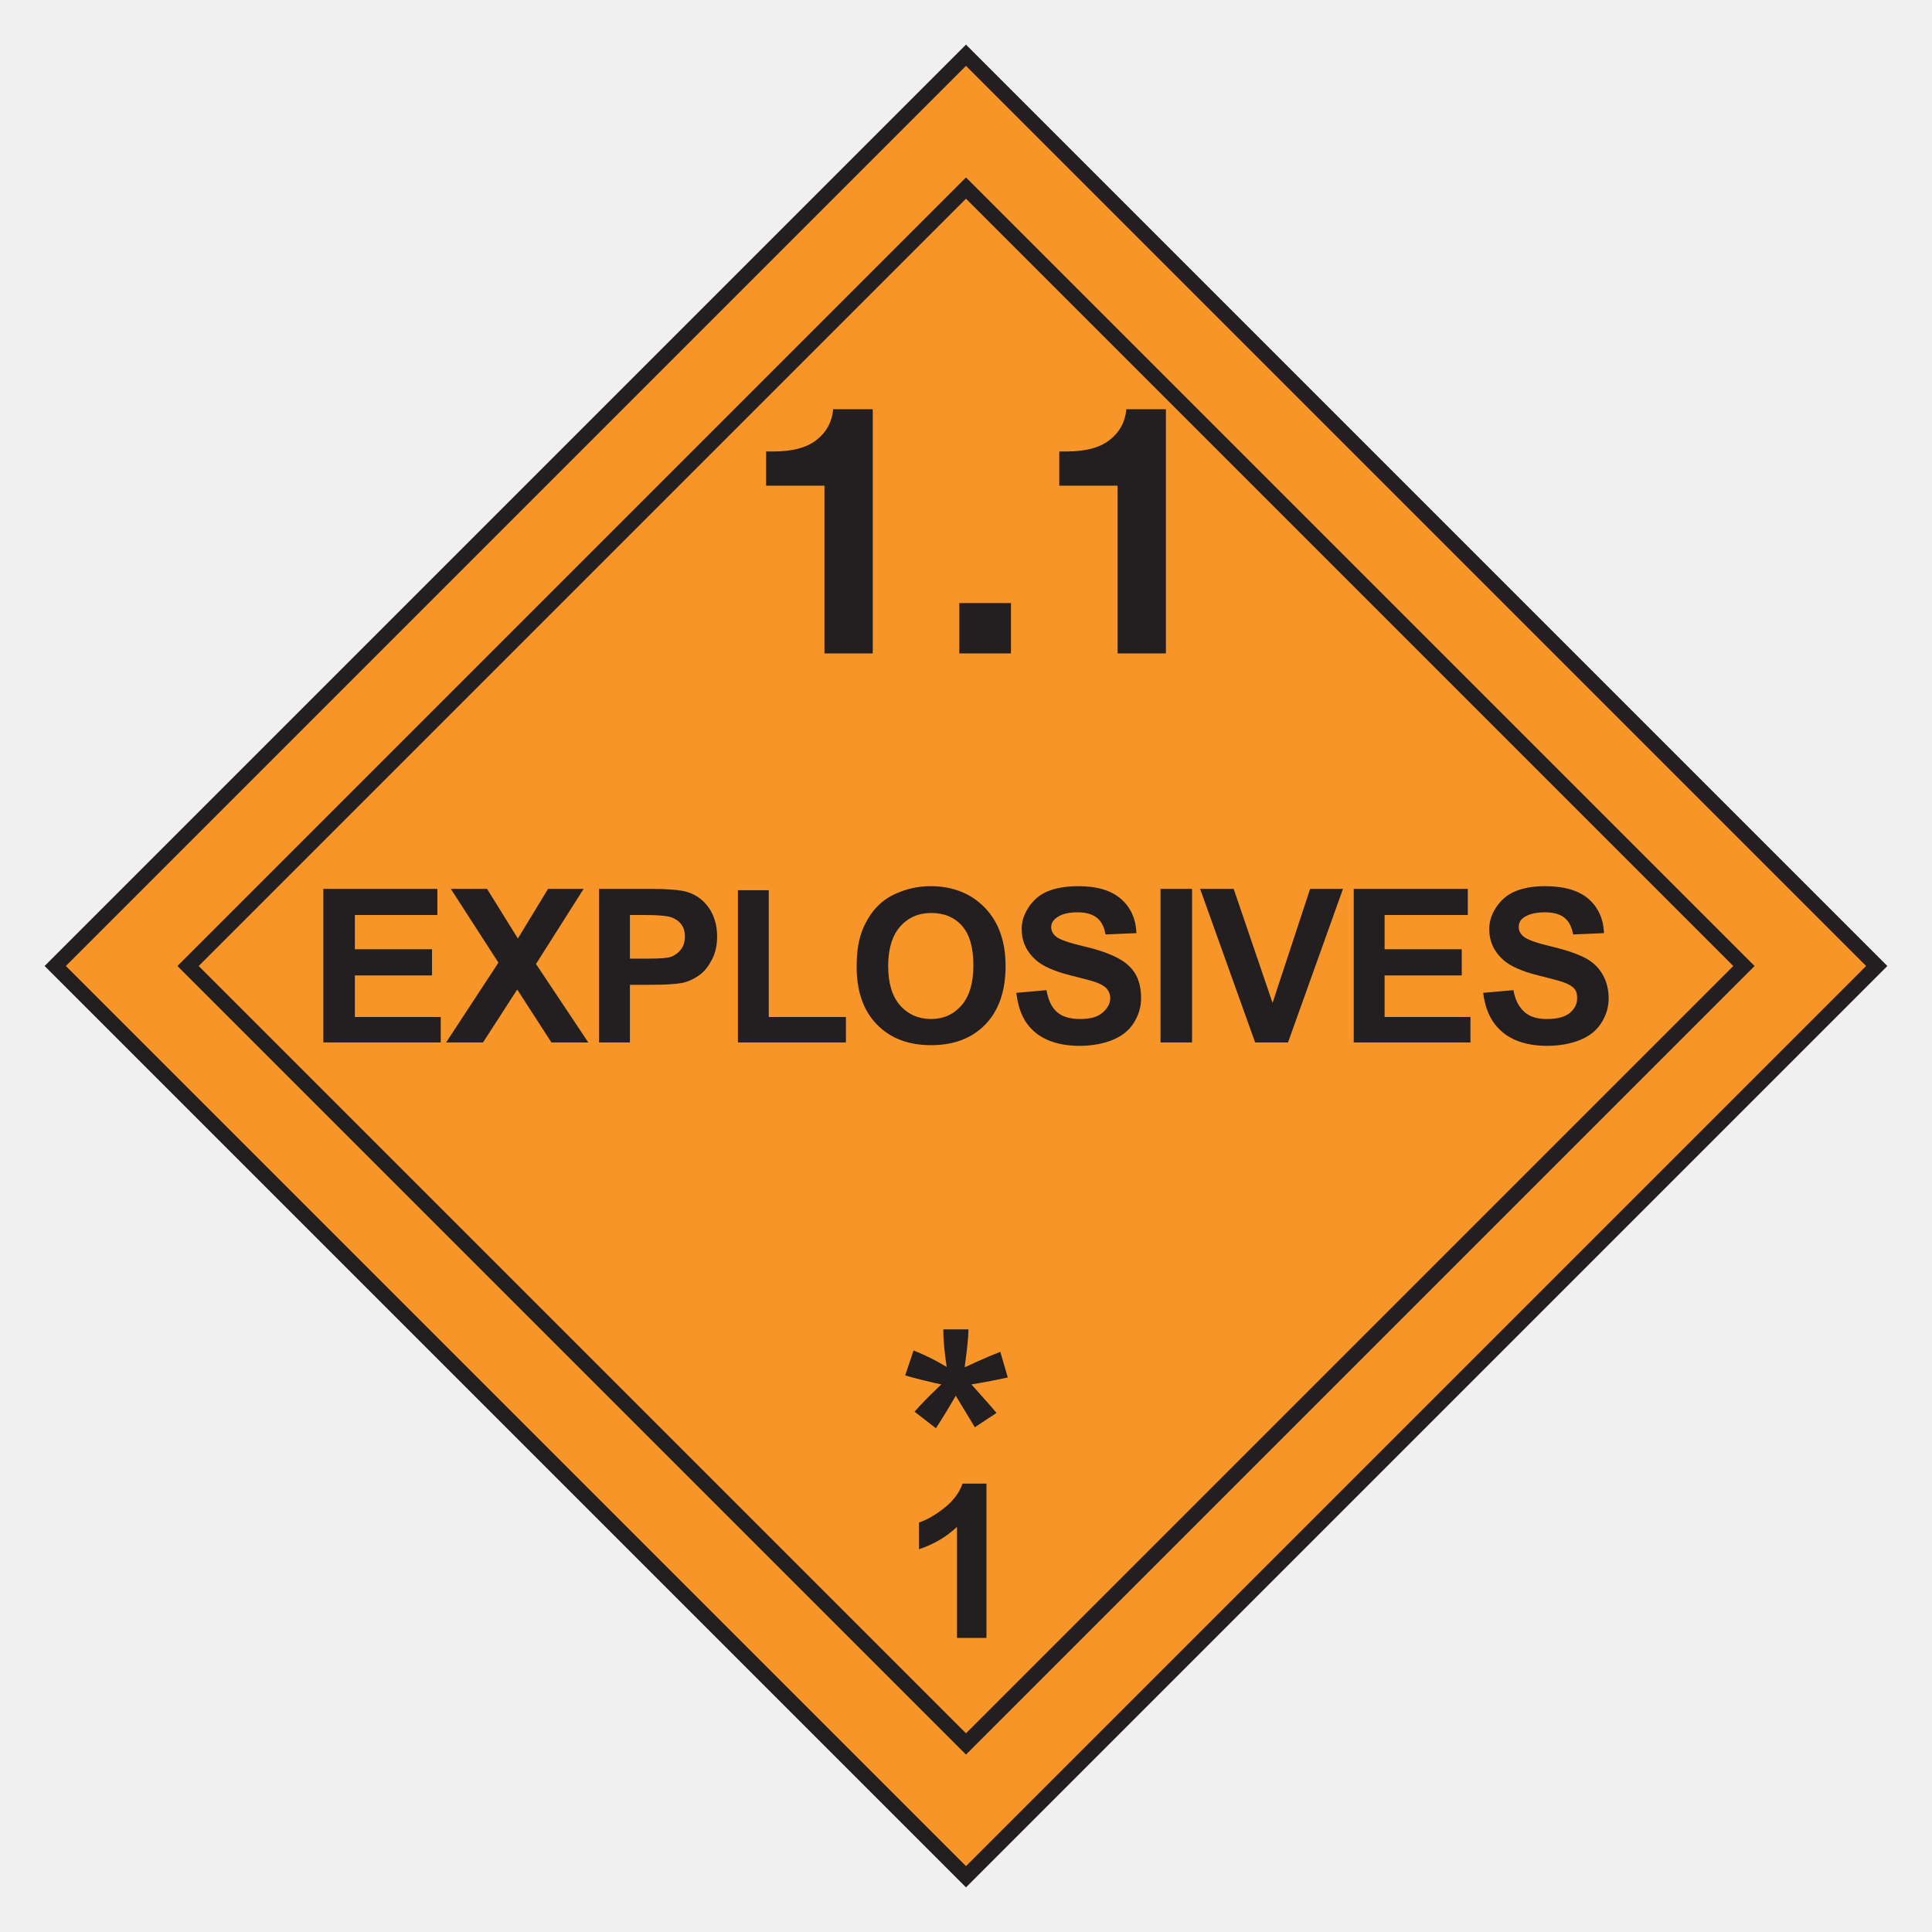
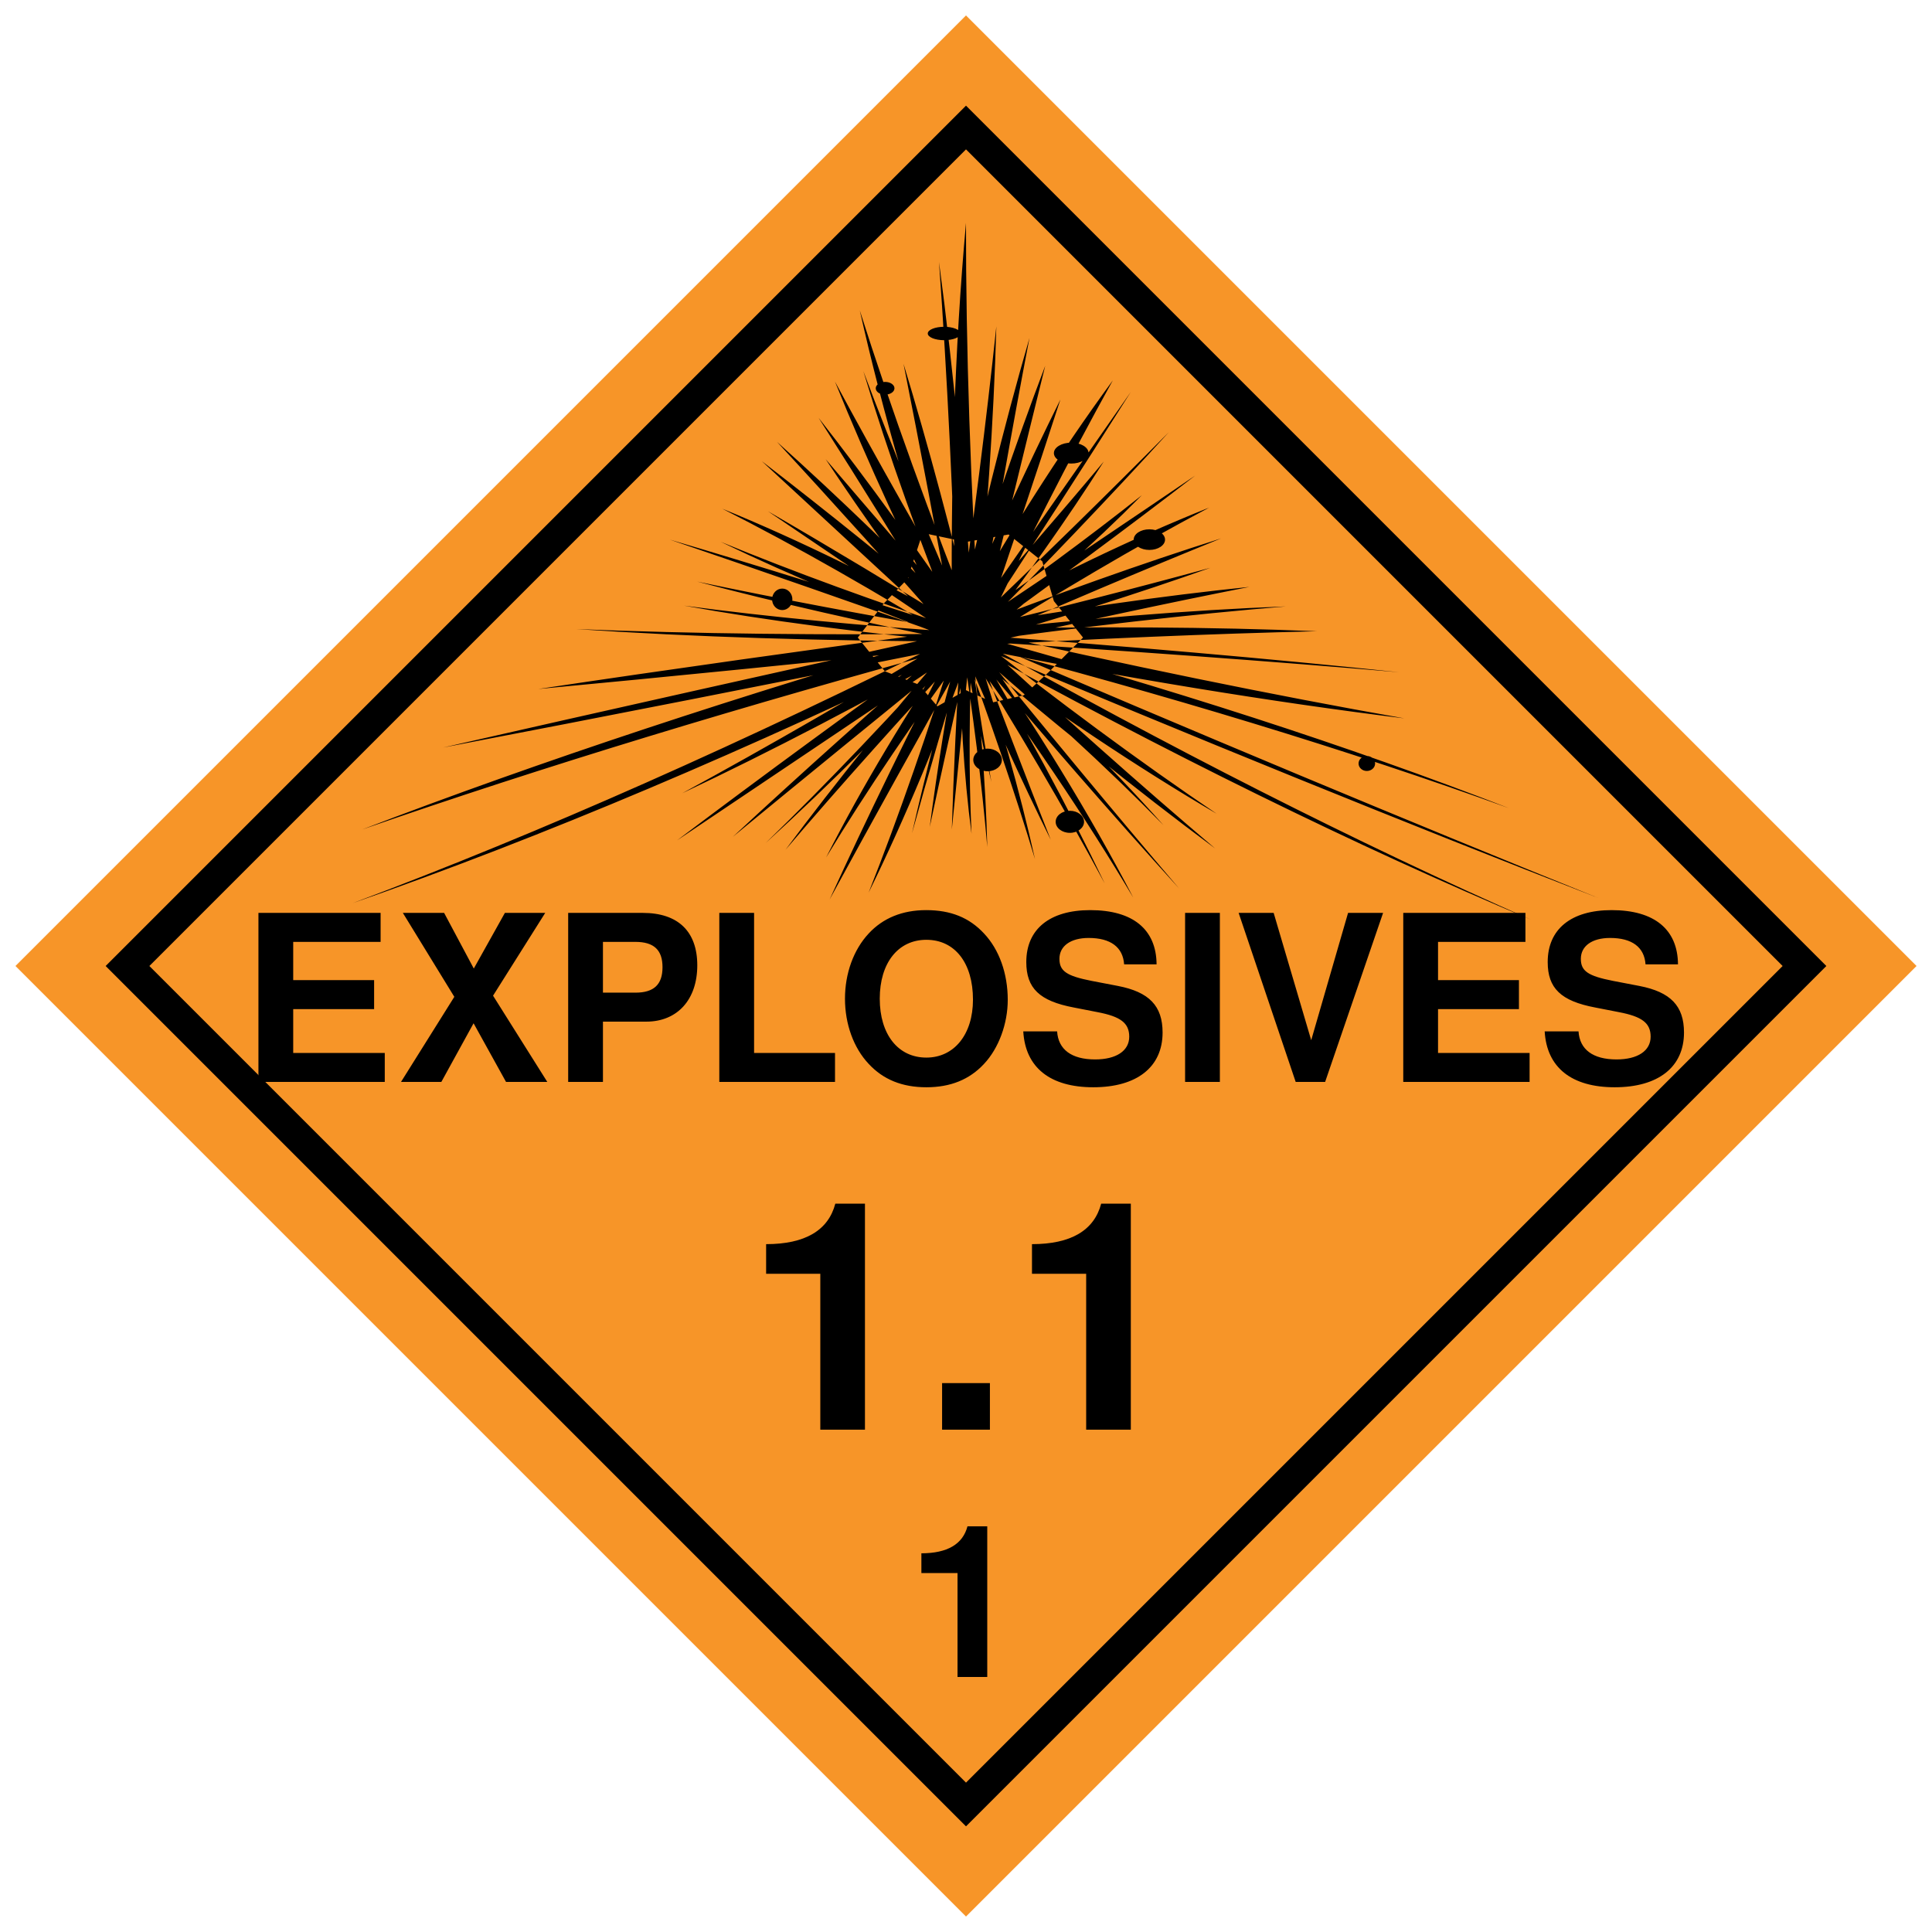
- <svg xmlns="http://www.w3.org/2000/svg" version="1.1" width="90" height="90" id="svg6792">
-   <defs id="defs6794" />
-   <rect width="60" height="60" rx="0" ry="0" x="33.639" y="-30" transform="matrix(0.707107,0.707107,-0.707107,0.707107,0,0)" id="rect6763" style="fill:#f79528;stroke:#231f20;stroke-width:0.7" />
-   <rect width="51.25" height="51.25" x="-25.626" y="38.015" transform="matrix(0.707107,-0.707107,0.707107,0.707107,0,0)" id="rect6769" style="fill:none;stroke:#231f20;stroke-width:0.7" />
-   <path d="M 45.953,76.3 44.581,76.3 44.581,71.129 C 44.08,71.598 43.489,71.944 42.809,72.169 L 42.809,70.924 C 43.167,70.807 43.556,70.585 43.976,70.257 44.396,69.93 44.684,69.549 44.84,69.112 L 45.953,69.112 z" id="path3060" style="fill:#231f20;stroke:none;" />
-   <path d="M 43.599,66.533 42.603,65.762 C 42.92,65.406 43.249,65.066 43.592,64.74 43.728,64.609 43.814,64.525 43.849,64.49 43.739,64.472 43.425,64.4 42.907,64.272 42.533,64.18 42.287,64.112 42.168,64.068 L 42.557,62.908 C 43.133,63.141 43.647,63.398 44.1,63.679 43.994,62.963 43.941,62.378 43.941,61.926 L 45.115,61.926 C 45.115,62.246 45.055,62.835 44.937,63.692 45.025,63.657 45.214,63.571 45.504,63.435 45.899,63.255 46.264,63.101 46.598,62.974 L 46.947,64.167 C 46.459,64.277 45.895,64.384 45.253,64.49 L 46.044,65.38 C 46.202,65.56 46.328,65.707 46.42,65.821 L 45.411,66.487 44.522,65.017 C 44.253,65.492 43.946,65.997 43.599,66.533 z" id="path3063" style="fill:#231f20;stroke:none;" />
-   <path d="M 38.812,19.062 C 38.76,19.656 38.495,20.141 38.031,20.5 37.568,20.859 36.911,21.031 36.031,21.031 L 35.688,21.031 35.688,22.625 38.406,22.625 38.406,30.438 40.656,30.438 40.656,19.062 38.812,19.062 z M 52.469,19.062 C 52.417,19.656 52.151,20.141 51.688,20.5 51.224,20.859 50.568,21.031 49.688,21.031 L 49.344,21.031 49.344,22.625 52.062,22.625 52.062,30.438 54.312,30.438 54.312,19.062 52.469,19.062 z M 44.688,28.094 44.688,30.438 47.094,30.438 47.094,28.094 44.688,28.094 z" id="path3087" style="fill:#231f20;stroke:none;" />
-   <path d="M 43.344,41.281 C 42.761,41.281 42.258,41.405 41.812,41.594 41.477,41.734 41.157,41.929 40.875,42.219 40.593,42.508 40.382,42.854 40.219,43.219 40.001,43.714 39.906,44.302 39.906,45.031 39.906,46.17 40.215,47.069 40.844,47.719 41.472,48.368 42.311,48.688 43.375,48.688 44.426,48.688 45.278,48.371 45.906,47.719 46.534,47.066 46.844,46.156 46.844,45 46.844,43.835 46.508,42.935 45.875,42.281 45.242,41.627 44.398,41.281 43.344,41.281 z M 50.219,41.281 C 49.669,41.281 49.17,41.365 48.781,41.531 48.392,41.697 48.113,41.964 47.906,42.281 47.7,42.599 47.594,42.917 47.594,43.281 47.594,43.848 47.811,44.325 48.25,44.719 48.562,44.999 49.1,45.245 49.875,45.438 50.477,45.587 50.862,45.691 51.031,45.75 51.279,45.838 51.463,45.944 51.562,46.062 51.662,46.181 51.719,46.331 51.719,46.5 51.719,46.764 51.58,46.991 51.344,47.188 51.108,47.384 50.778,47.469 50.312,47.469 49.873,47.469 49.509,47.377 49.25,47.156 48.991,46.935 48.835,46.597 48.75,46.125 L 47.344,46.25 C 47.438,47.051 47.703,47.644 48.188,48.062 48.672,48.481 49.376,48.719 50.281,48.719 50.903,48.719 51.427,48.612 51.844,48.438 52.26,48.263 52.585,48.014 52.812,47.656 53.04,47.298 53.156,46.91 53.156,46.5 53.156,46.047 53.066,45.651 52.875,45.344 52.685,45.036 52.399,44.802 52.062,44.625 51.726,44.448 51.234,44.26 50.531,44.094 49.828,43.928 49.37,43.778 49.188,43.625 49.044,43.505 48.969,43.357 48.969,43.188 48.969,43.002 49.066,42.861 49.219,42.75 49.456,42.577 49.768,42.5 50.188,42.5 50.594,42.5 50.89,42.589 51.094,42.75 51.297,42.911 51.438,43.163 51.5,43.531 L 52.938,43.469 C 52.915,42.811 52.673,42.269 52.219,41.875 51.765,41.481 51.117,41.281 50.219,41.281 z M 71.969,41.281 C 71.418,41.281 70.951,41.365 70.562,41.531 70.174,41.697 69.894,41.964 69.688,42.281 69.481,42.599 69.375,42.917 69.375,43.281 69.375,43.848 69.592,44.325 70.031,44.719 70.344,44.999 70.882,45.245 71.656,45.438 72.258,45.587 72.643,45.691 72.812,45.75 73.06,45.838 73.245,45.944 73.344,46.062 73.443,46.181 73.469,46.331 73.469,46.5 73.469,46.764 73.361,46.991 73.125,47.188 72.889,47.384 72.528,47.469 72.062,47.469 71.623,47.469 71.29,47.377 71.031,47.156 70.772,46.935 70.585,46.597 70.5,46.125 L 69.094,46.25 C 69.188,47.051 69.484,47.644 69.969,48.062 70.454,48.481 71.157,48.719 72.062,48.719 72.684,48.719 73.208,48.612 73.625,48.438 74.042,48.263 74.366,48.014 74.594,47.656 74.822,47.298 74.938,46.91 74.938,46.5 74.938,46.047 74.816,45.651 74.625,45.344 74.435,45.036 74.181,44.802 73.844,44.625 73.507,44.448 72.984,44.26 72.281,44.094 71.578,43.928 71.151,43.778 70.969,43.625 70.826,43.505 70.75,43.357 70.75,43.188 70.75,43.002 70.816,42.861 70.969,42.75 71.206,42.577 71.549,42.5 71.969,42.5 72.376,42.5 72.671,42.589 72.875,42.75 73.078,42.911 73.219,43.163 73.281,43.531 L 74.719,43.469 C 74.696,42.811 74.454,42.269 74,41.875 73.546,41.481 72.867,41.281 71.969,41.281 z M 15.062,41.406 15.062,48.562 20.531,48.562 20.531,47.375 16.531,47.375 16.531,45.438 20.125,45.438 20.125,44.219 16.531,44.219 16.531,42.625 20.375,42.625 20.375,41.406 15.062,41.406 z M 21,41.406 23.219,44.844 20.781,48.562 22.5,48.562 24.094,46.094 25.688,48.562 27.406,48.562 24.969,44.906 27.188,41.406 25.531,41.406 24.125,43.719 22.688,41.406 21,41.406 z M 27.906,41.406 27.906,48.562 29.344,48.562 29.344,45.875 30.312,45.875 C 30.967,45.875 31.467,45.85 31.812,45.781 32.066,45.726 32.317,45.608 32.562,45.438 32.808,45.267 32.997,45.018 33.156,44.719 33.316,44.419 33.406,44.065 33.406,43.625 33.406,43.055 33.245,42.578 32.969,42.219 32.692,41.859 32.348,41.639 31.938,41.531 31.671,41.46 31.098,41.406 30.219,41.406 L 27.906,41.406 z M 54.062,41.406 54.062,48.562 55.531,48.562 55.531,41.406 54.062,41.406 z M 55.906,41.406 58.469,48.562 60,48.562 62.562,41.406 61.031,41.406 59.281,46.719 57.469,41.406 55.906,41.406 z M 63.062,41.406 63.062,48.562 68.5,48.562 68.5,47.375 64.5,47.375 64.5,45.438 68.094,45.438 68.094,44.219 64.5,44.219 64.5,42.625 68.375,42.625 68.375,41.406 63.062,41.406 z M 34.375,41.469 34.375,48.562 39.406,48.562 39.406,47.375 35.812,47.375 35.812,41.469 34.375,41.469 z M 43.375,42.531 C 43.971,42.531 44.453,42.721 44.812,43.125 45.172,43.529 45.344,44.148 45.344,44.969 45.344,45.799 45.151,46.429 44.781,46.844 44.412,47.259 43.951,47.469 43.375,47.469 42.799,47.469 42.312,47.262 41.938,46.844 41.563,46.425 41.375,45.81 41.375,45 41.375,44.176 41.573,43.565 41.938,43.156 42.302,42.748 42.779,42.531 43.375,42.531 z M 29.344,42.625 30.062,42.625 C 30.583,42.625 30.921,42.655 31.094,42.688 31.328,42.73 31.535,42.831 31.688,43 31.84,43.169 31.906,43.365 31.906,43.625 31.906,43.837 31.859,44.028 31.75,44.188 31.641,44.347 31.473,44.488 31.281,44.562 31.089,44.637 30.726,44.656 30.156,44.656 L 29.344,44.656 29.344,42.625 z" id="path3066" style="fill:#231f20;stroke:none;" />
+ <svg xmlns="http://www.w3.org/2000/svg" viewBox="0 0 1000 1000" width="1000" height="1000" role="img" aria-label="Explosives 1.1 class 1 hazard placard">
+   <rect width="1000" height="1000" fill="#fff" />
+   <polygon points="500,8 992,500 500,992 8,500" fill="#f79528" />
+   <polygon points="500,66 934,500 500,934 66,500" fill="none" stroke="#000" stroke-width="16" />
+   <g transform="translate(500 330) scale(1.02)" fill="#000">
+     <path d="M59.4 0L42.1 17.4L29.3 29.3L13.6 32.9L0 26.7L-14.5 34.9L-23.9 23.9L-41.2 17.1L-54.9 0L-41.7 -17.3L-29.7 -29.7L-22 -53.1L0 -48.5L21.6 -52.3L38.7 -38.7L44.6 -18.5ZM0.1 4.3Q98 -1.3 178.1 -3.2Q97.9 -6.5 -0.1 -4.3ZM-0.1 1.6Q120.9 9.1 219.8 17.6Q121.1 7.2 0.1 -1.6ZM-0.8 4.4Q121.2 28.5 222.4 41Q122.2 23.3 0.8 -4.4ZM-0.8 2.4Q153.2 42.3 275.6 86.6Q154.1 39.4 0.8 -2.4ZM199.2 63.9a4.2 3.8 0 1 0 8.4 0a4.2 3.8 0 1 0 -8.4 0ZM-0.7 1.6Q175.3 75.7 321 132.2Q176.1 73.7 0.7 -1.6ZM-0.9 1.8Q153.6 87.1 286.8 143.2Q154.6 84.9 0.9 -1.8ZM-2.1 3Q66.6 53.9 127.2 89.4Q69.2 50.2 2.1 -3ZM-2.6 3.1Q66.4 62.5 126.4 107Q69.6 58.8 2.6 -3.1ZM-1.7 1.8Q56.6 50.7 100.2 95.2Q58.7 48.6 1.7 -1.8ZM-1.5 1.3Q57.6 71.7 108.2 127.4Q59.4 70.2 1.5 -1.3ZM-2.9 1.8Q48.8 71.3 84.9 132Q52.2 69.1 2.9 -1.8ZM-2.2 1.2Q39.9 68 70.4 124.8Q42.5 66.5 2.2 -1.2ZM45.5 93.5a7.2 5.6 0 1 0 14.4 0a7.2 5.6 0 1 0 -14.4 0ZM-3.2 1.3Q20.7 57.6 43 102.6Q24.5 56 3.2 -1.3ZM-3 0.9Q19.7 61.7 35 112.4Q23.4 60.5 3 -0.9ZM-1.5 0.3Q5 40.7 12.9 73.3Q6.8 40.3 1.5 -0.3ZM3.7 62.1a7.2 5.7 0 1 0 14.5 0a7.2 5.7 0 1 0 -14.5 0ZM-2.4 0.2Q6.7 58.4 10.8 106.3Q9.6 58.1 2.4 -0.2ZM-3.2 0.1Q-3.1 54.8 2.8 99.5Q0.7 54.7 3.2 -0.1ZM-2.6 -0.2Q-5.8 53.4 -7.2 97.4Q-2.7 53.6 2.6 0.2ZM-2.9 -0.6Q-12.7 52.3 -18.4 96.1Q-9.2 53 2.9 0.6ZM-1.7 -0.5Q-17.1 54 -27.4 99.3Q-15.1 54.6 1.7 0.5ZM-3.9 -1.5Q-26.5 71.5 -49.4 129.4Q-21.8 73.3 3.9 1.5ZM-3.5 -1.8Q-41.2 71.5 -69.2 132.9Q-37 73.7 3.5 1.8ZM-3.1 -2Q-43.9 58.3 -71 111.6Q-40.1 60.7 3.1 2ZM-2.7 -2.3Q-53.5 56.5 -91.6 107.7Q-50.3 59.3 2.7 2.3ZM-1.3 -1.2Q-54.6 58.6 -101.7 104.3Q-53.1 60.1 1.3 1.2ZM-2.3 -2.7Q-67 53.4 -118.3 101.1Q-64.2 56.6 2.3 2.7ZM-2.1 -3Q-82.2 54.3 -146.6 102.9Q-79.7 58 2.1 3ZM-1.7 -3.1Q-79.1 43.7 -144 79Q-77 47.4 1.7 3.1ZM-1.2 -2.7Q-168.2 81.1 -311.3 134.8Q-166.8 84.4 1.2 2.7ZM-1.2 -3.6Q-171.1 45.5 -306.4 97.4Q-169.7 49.9 1.2 3.6ZM-0.7 -3.5Q-146.3 28.7 -265.3 55.8Q-145.5 32.9 0.7 3.5ZM-0.5 -4.4Q-119.7 11.5 -217 26.1Q-119.1 16.9 0.5 4.4ZM0 -2Q-108.8 -0.7 -197.8 -4.3Q-108.9 1.7 0 2ZM0.3 -2.5Q-78.8 -7.6 -143.1 -16.2Q-79.2 -4.7 -0.3 2.5ZM0.5 -2.6Q-75 -15.5 -136.4 -28.4Q-75.7 -12.4 -0.5 2.6ZM-98.4 -19.4a5.1 5.4 0 1 0 10.3 0a5.1 5.4 0 1 0 -10.3 0ZM0.8 -2.4Q-81.9 -29.6 -150.3 -49.7Q-82.8 -26.7 -0.8 2.4ZM1.1 -2.7Q-68.9 -25.7 -124.5 -48.6Q-70.2 -22.4 -1.1 2.7ZM2 -3.8Q-65.1 -41.5 -123.7 -65.4Q-67.5 -36.9 -2 3.8ZM1.7 -2.7Q-54 -37.2 -100.5 -64.1Q-56.1 -34 -1.7 2.7ZM3 -3.5Q-54.7 -51.9 -103.6 -89.5Q-58.3 -47.7 -3 3.5ZM3.5 -3.4Q-49.5 -57.7 -95.9 -99.3Q-53.7 -53.7 -3.5 3.4ZM4.1 -3.3Q-37.5 -51 -71.2 -90.5Q-42.5 -47.1 -4.1 3.3ZM4 -2.7Q-37.4 -63.8 -74.8 -111.5Q-42.3 -60.6 -4 2.7ZM5.4 -2.8Q-35.4 -72.1 -66.5 -129.9Q-41.8 -68.8 -5.4 2.8ZM3.4 -1.3Q-29.2 -74.1 -52.1 -135.2Q-33.3 -72.6 -3.4 1.3ZM5.4 -1.8Q-30.1 -91.1 -53.9 -166Q-36.6 -89 -5.4 1.8ZM-45.8 -126.5a4.7 3.2 0 1 0 9.5 0a4.7 3.2 0 1 0 -9.5 0ZM5.2 -1.2Q-13 -77.4 -31.7 -138.9Q-19.2 -76 -5.2 1.2ZM4.4 -0.3Q-2.3 -105.2 -13.7 -190.6Q-7.5 -104.8 -4.4 0.3ZM-19.4 -154.3a8.3 3.4 0 1 0 16.6 0a8.3 3.4 0 1 0 -16.6 0ZM7 0Q-0.1 -115.7 0 -210.4Q-8.6 -115.7 -7 0ZM4.6 0.4Q13.4 -86.3 15.4 -157.9Q7.9 -86.9 -4.6 -0.4ZM5.2 1.1Q19 -83.3 32.2 -152Q12.7 -84.6 -5.2 -1.1ZM6.2 1.8Q24.6 -75.1 40.2 -137.9Q17.2 -77.3 -6.2 -1.8ZM6.6 2.6Q29.8 -65.1 47.9 -120.8Q21.9 -68.2 -6.6 -2.6ZM6.2 3.6Q41.7 -71.4 74.5 -130.5Q34.2 -75.6 -6.2 -3.6ZM44.6 -93.6a8.8 5.3 0 1 0 17.6 0a8.8 5.3 0 1 0 -17.6 0ZM2.2 1.5Q47.5 -67.5 83.6 -124.6Q44.9 -69.3 -2.2 -1.5ZM4.4 3.5Q42.4 -46 69.9 -89.3Q37.1 -50.1 -4.4 -3.5ZM1.7 1.7Q58.5 -55.4 102.9 -104.2Q56.5 -57.4 -1.7 -1.7ZM3.3 4.1Q52.7 -35.2 89.2 -72.2Q48.7 -40.1 -3.3 -4.1ZM1.9 2.6Q65.5 -43 116.3 -82.2Q63.3 -46.2 -1.9 -2.6ZM2.7 5.1Q67.8 -36.5 123.5 -66Q64.6 -42.5 -2.7 -5.1ZM85.1 -49.7a7.9 5.2 0 1 0 15.9 0a7.9 5.2 0 1 0 -15.9 0ZM1.5 3.8Q71.5 -26.8 129.4 -50.3Q69.7 -31.4 -1.5 -3.8ZM1 3.5Q69.2 -15.9 124 -35.4Q68 -20.1 -1 -3.5ZM0.9 5Q79.3 -13 143.8 -25.7Q78.2 -19 -0.9 -5ZM0.3 2.7Q89.2 -9.7 162.3 -15.8Q88.9 -13 -0.3 -2.7Z" />
+   </g>
+   <g fill="#000" font-family="Helvetica Neue, Helvetica, Arial, sans-serif" font-weight="700" text-anchor="middle">
+     <text x="500" y="560" font-size="120" textLength="680" lengthAdjust="spacingAndGlyphs">EXPLOSIVES</text>
+     <text x="500" y="740" font-size="165">1.1</text>
+     <text x="500" y="868" font-size="110">1</text>
+   </g>
</svg>
